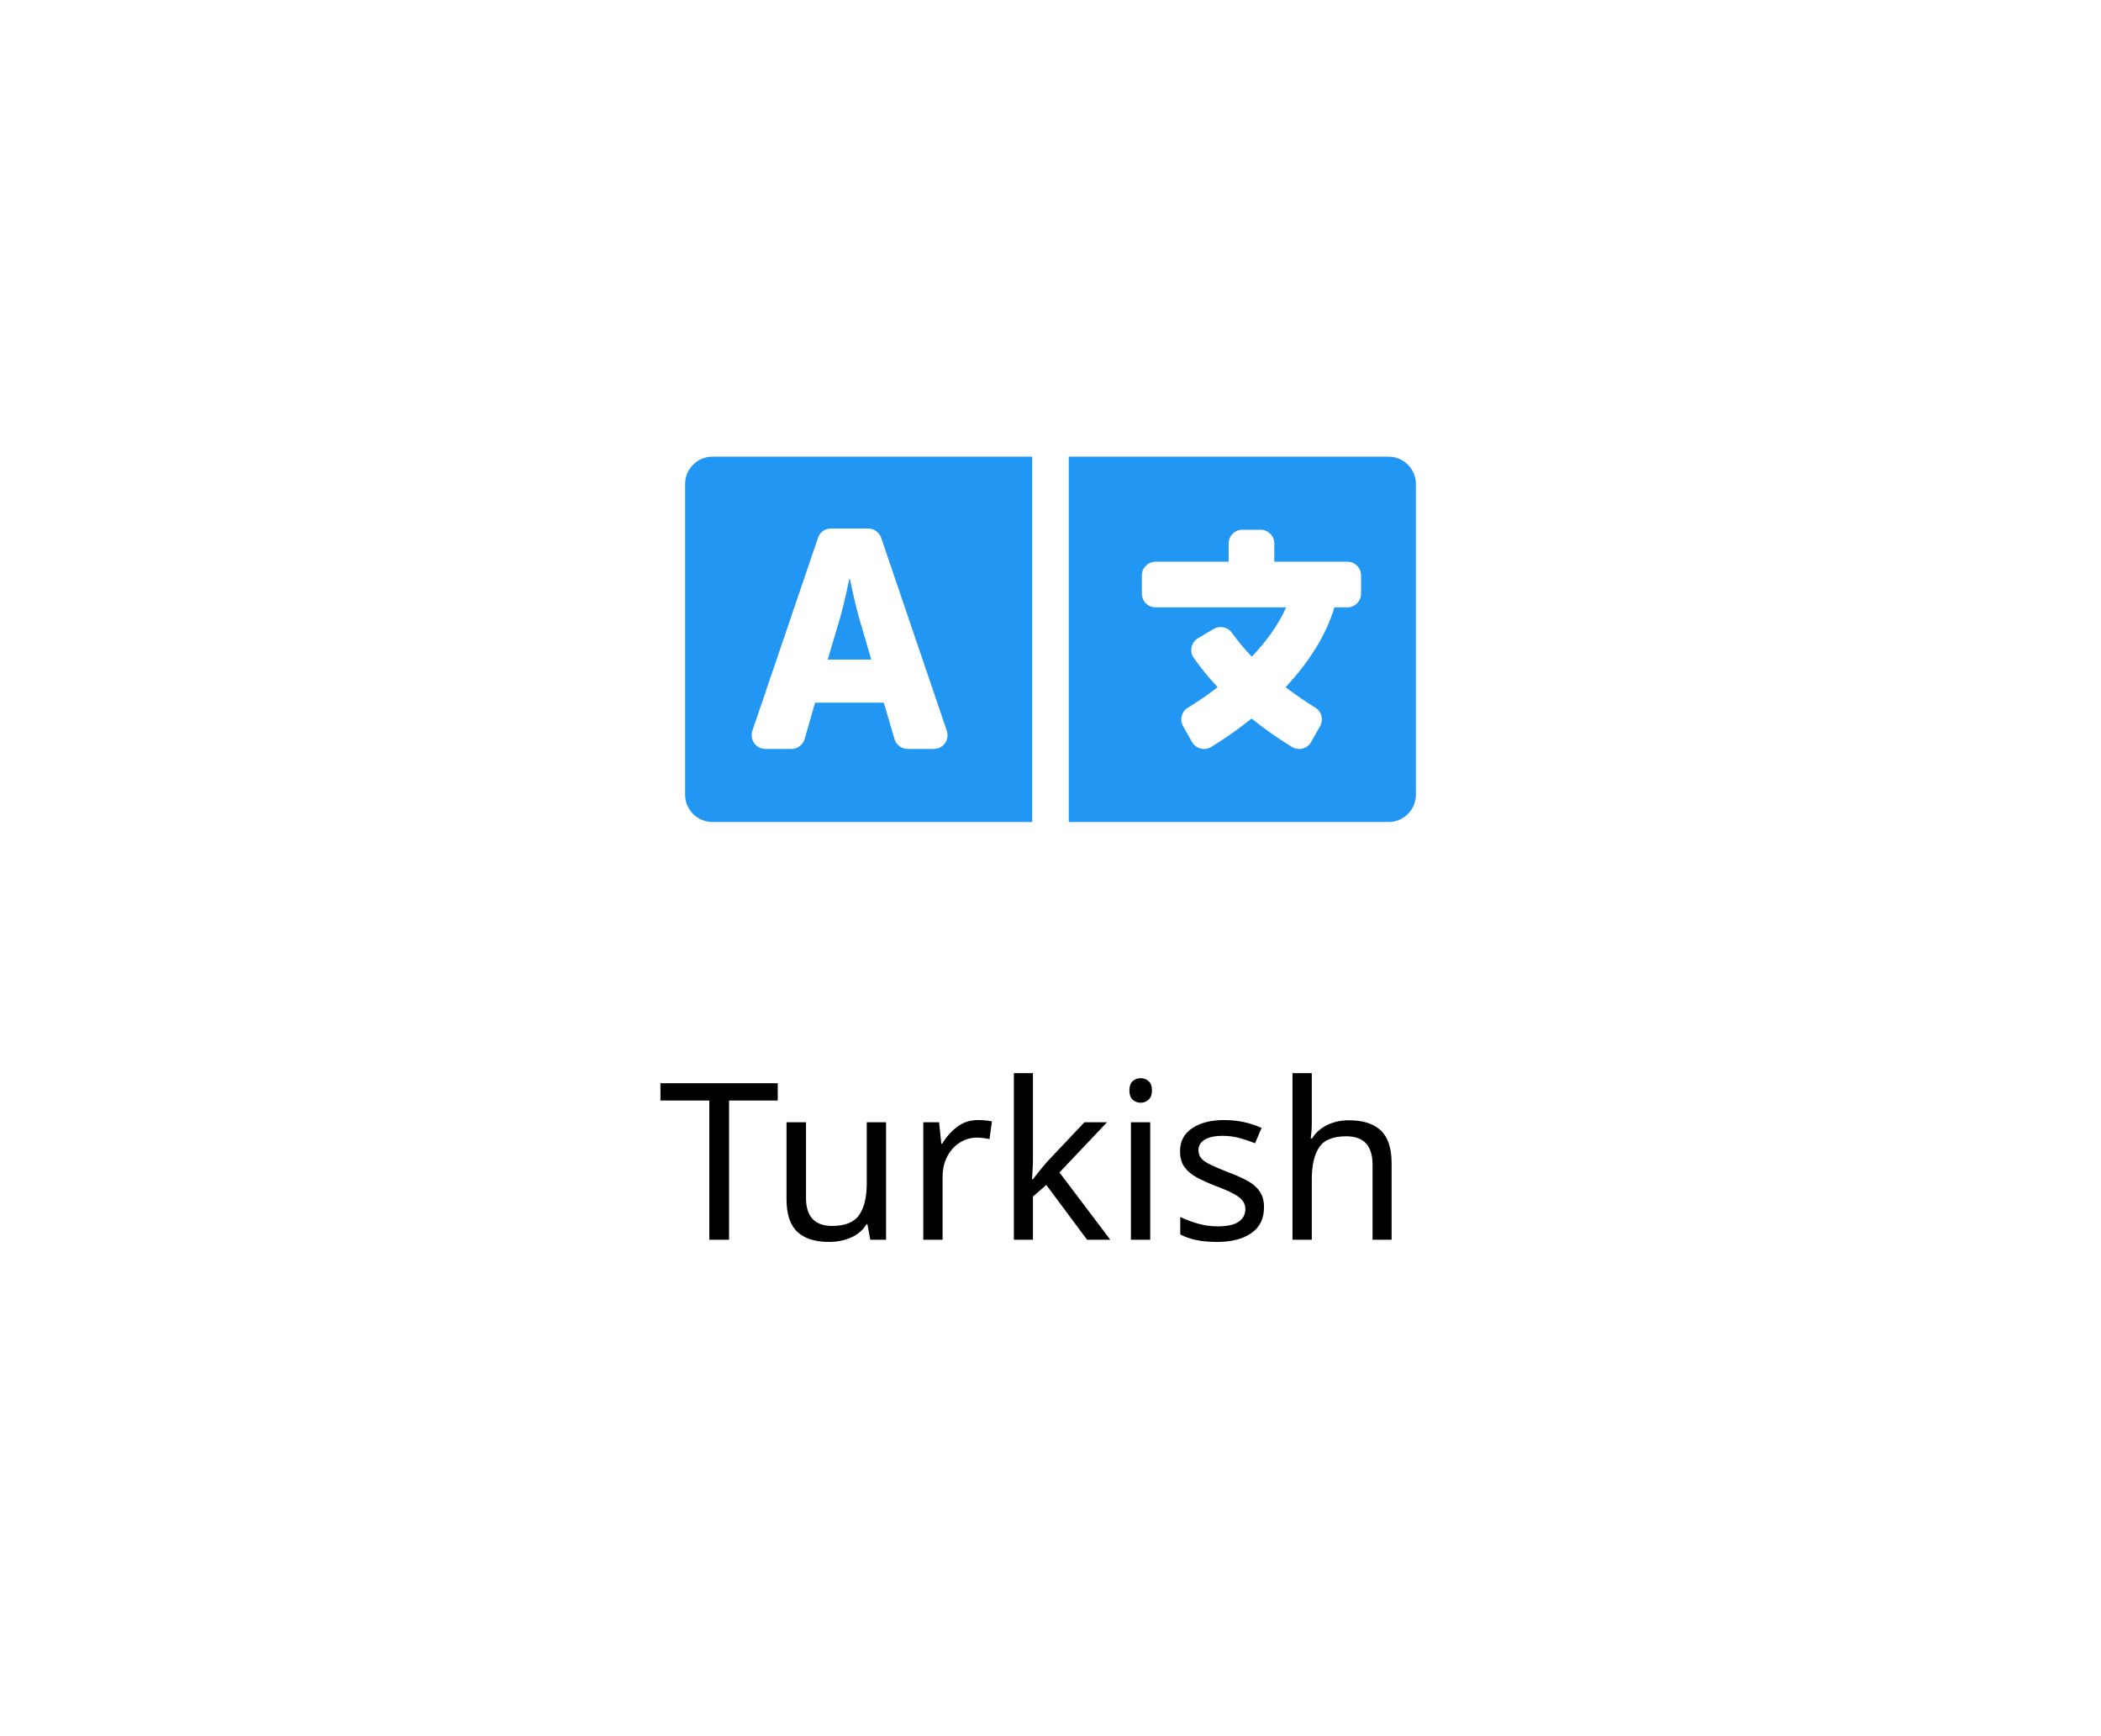
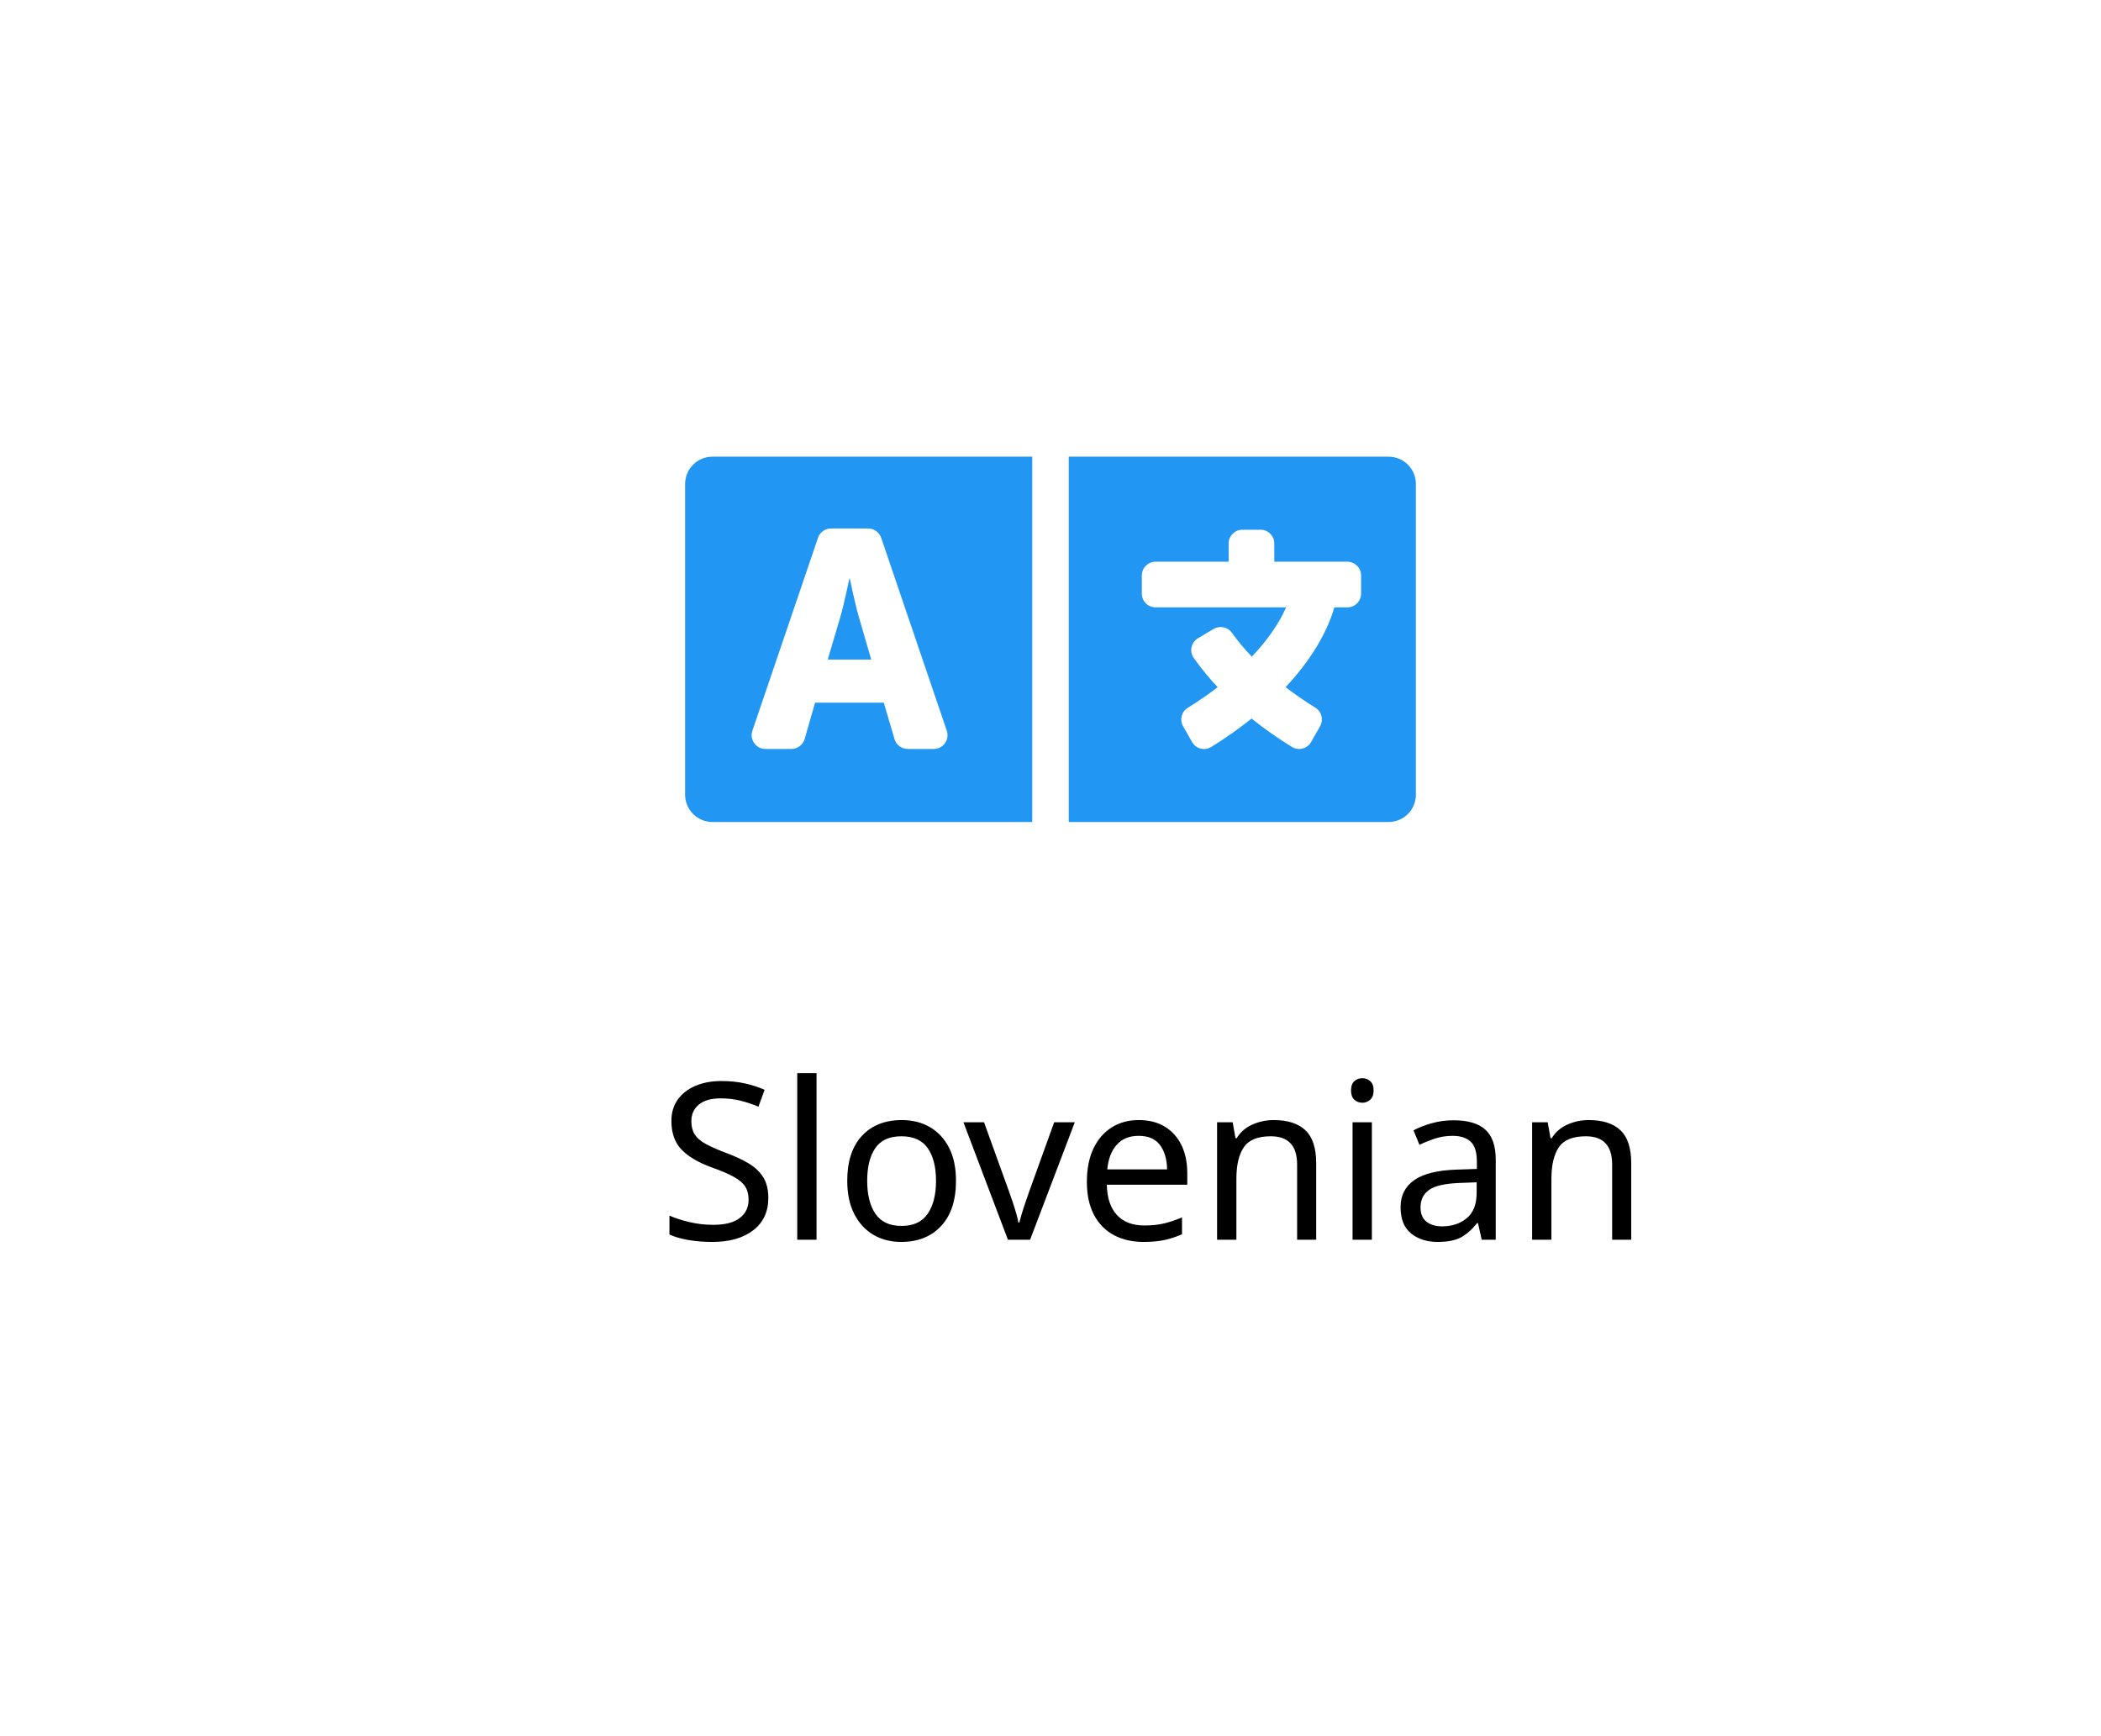
<svg xmlns="http://www.w3.org/2000/svg" aria-hidden="true" focusable="false" data-prefix="fas" data-icon="language" class="svg-inline--fa fa-language fa-w-20" role="img" viewBox="0 0 1840 1520" version="1.1" id="svg3763" width="1840" height="1520">
  <defs id="defs3767" />
  <path d="M 752.1,540.2 C 748.6,528.1 744.3,507 744.3,507 h -0.5 c 0,0 -4.3,21.1 -7.8,33.2 l -11.1,37.5 H 763 Z M 1216,400 H 936 v 320 h 280 c 13.3,0 24,-10.7 24,-24 V 424 c 0,-13.3 -10.7,-24 -24,-24 z m -24,120 c 0,6.6 -5.4,12 -12,12 h -11.4 c -6.9,23.6 -21.7,47.4 -42.7,69.9 8.4,6.4 17.1,12.5 26.1,18 5.5,3.4 7.3,10.5 4.1,16.2 l -7.9,13.9 c -3.4,5.9 -10.9,7.8 -16.7,4.3 -12.6,-7.8 -24.5,-16.1 -35.4,-24.9 -10.9,8.7 -22.7,17.1 -35.4,24.9 -5.8,3.5 -13.3,1.6 -16.7,-4.3 l -7.9,-13.9 c -3.2,-5.6 -1.4,-12.8 4.2,-16.2 9.3,-5.7 18,-11.7 26.1,-18 -7.9,-8.4 -14.9,-17 -21,-25.7 -4,-5.7 -2.2,-13.6 3.7,-17.1 l 6.5,-3.9 7.3,-4.3 c 5.4,-3.2 12.4,-1.7 16,3.4 5,7 10.8,14 17.4,20.9 13.5,-14.2 23.8,-28.9 30,-43.2 H 1012 c -6.6,0 -12,-5.4 -12,-12 v -16 c 0,-6.6 5.4,-12 12,-12 h 64 v -16 c 0,-6.6 5.4,-12 12,-12 h 16 c 6.6,0 12,5.4 12,12 v 16 h 64 c 6.6,0 12,5.4 12,12 z M 600,424 v 272 c 0,13.3 10.7,24 24,24 H 904 V 400 H 624 c -13.3,0 -24,10.7 -24,24 z M 658.9,640.1 716.4,471 c 1.7,-4.9 6.2,-8.1 11.4,-8.1 h 32.5 c 5.1,0 9.7,3.3 11.4,8.1 l 57.5,169.1 c 2.6,7.8 -3.1,15.9 -11.4,15.9 h -22.9 a 12,12 0 0 1 -11.5,-8.6 L 774,615.5 h -60.2 l -9.1,31.8 c -1.5,5.1 -6.2,8.7 -11.5,8.7 h -22.9 c -8.2,0 -14,-8.1 -11.4,-15.9 z" id="path3761" style="fill:#2196f3;fill-opacity:1" />
  <text xml:space="preserve" style="font-style:normal;font-weight:normal;font-size:192px;line-height:1.25;font-family:sans-serif;letter-spacing:0px;word-spacing:0px;fill:#000000;fill-opacity:1;stroke:none" x="576.484" y="1085.901" id="text3773">
-     <tspan id="tspan3771" x="576.484" y="1085.901">Turkish</tspan>
+     <tspan id="tspan3771" x="576.484" y="1085.901">Slovenian</tspan>
  </text>
  <flowRoot xml:space="preserve" id="flowRoot3775" style="fill:black;fill-opacity:1;stroke:none;font-family:sans-serif;font-style:normal;font-weight:normal;font-size:40px;line-height:1.25;letter-spacing:0px;word-spacing:0px">
    <flowRegion id="flowRegion3777">
      <rect id="rect3779" width="184.058" height="90.293" x="451.463" y="1006.027" />
    </flowRegion>
    <flowPara id="flowPara3781" />
  </flowRoot>
</svg>
